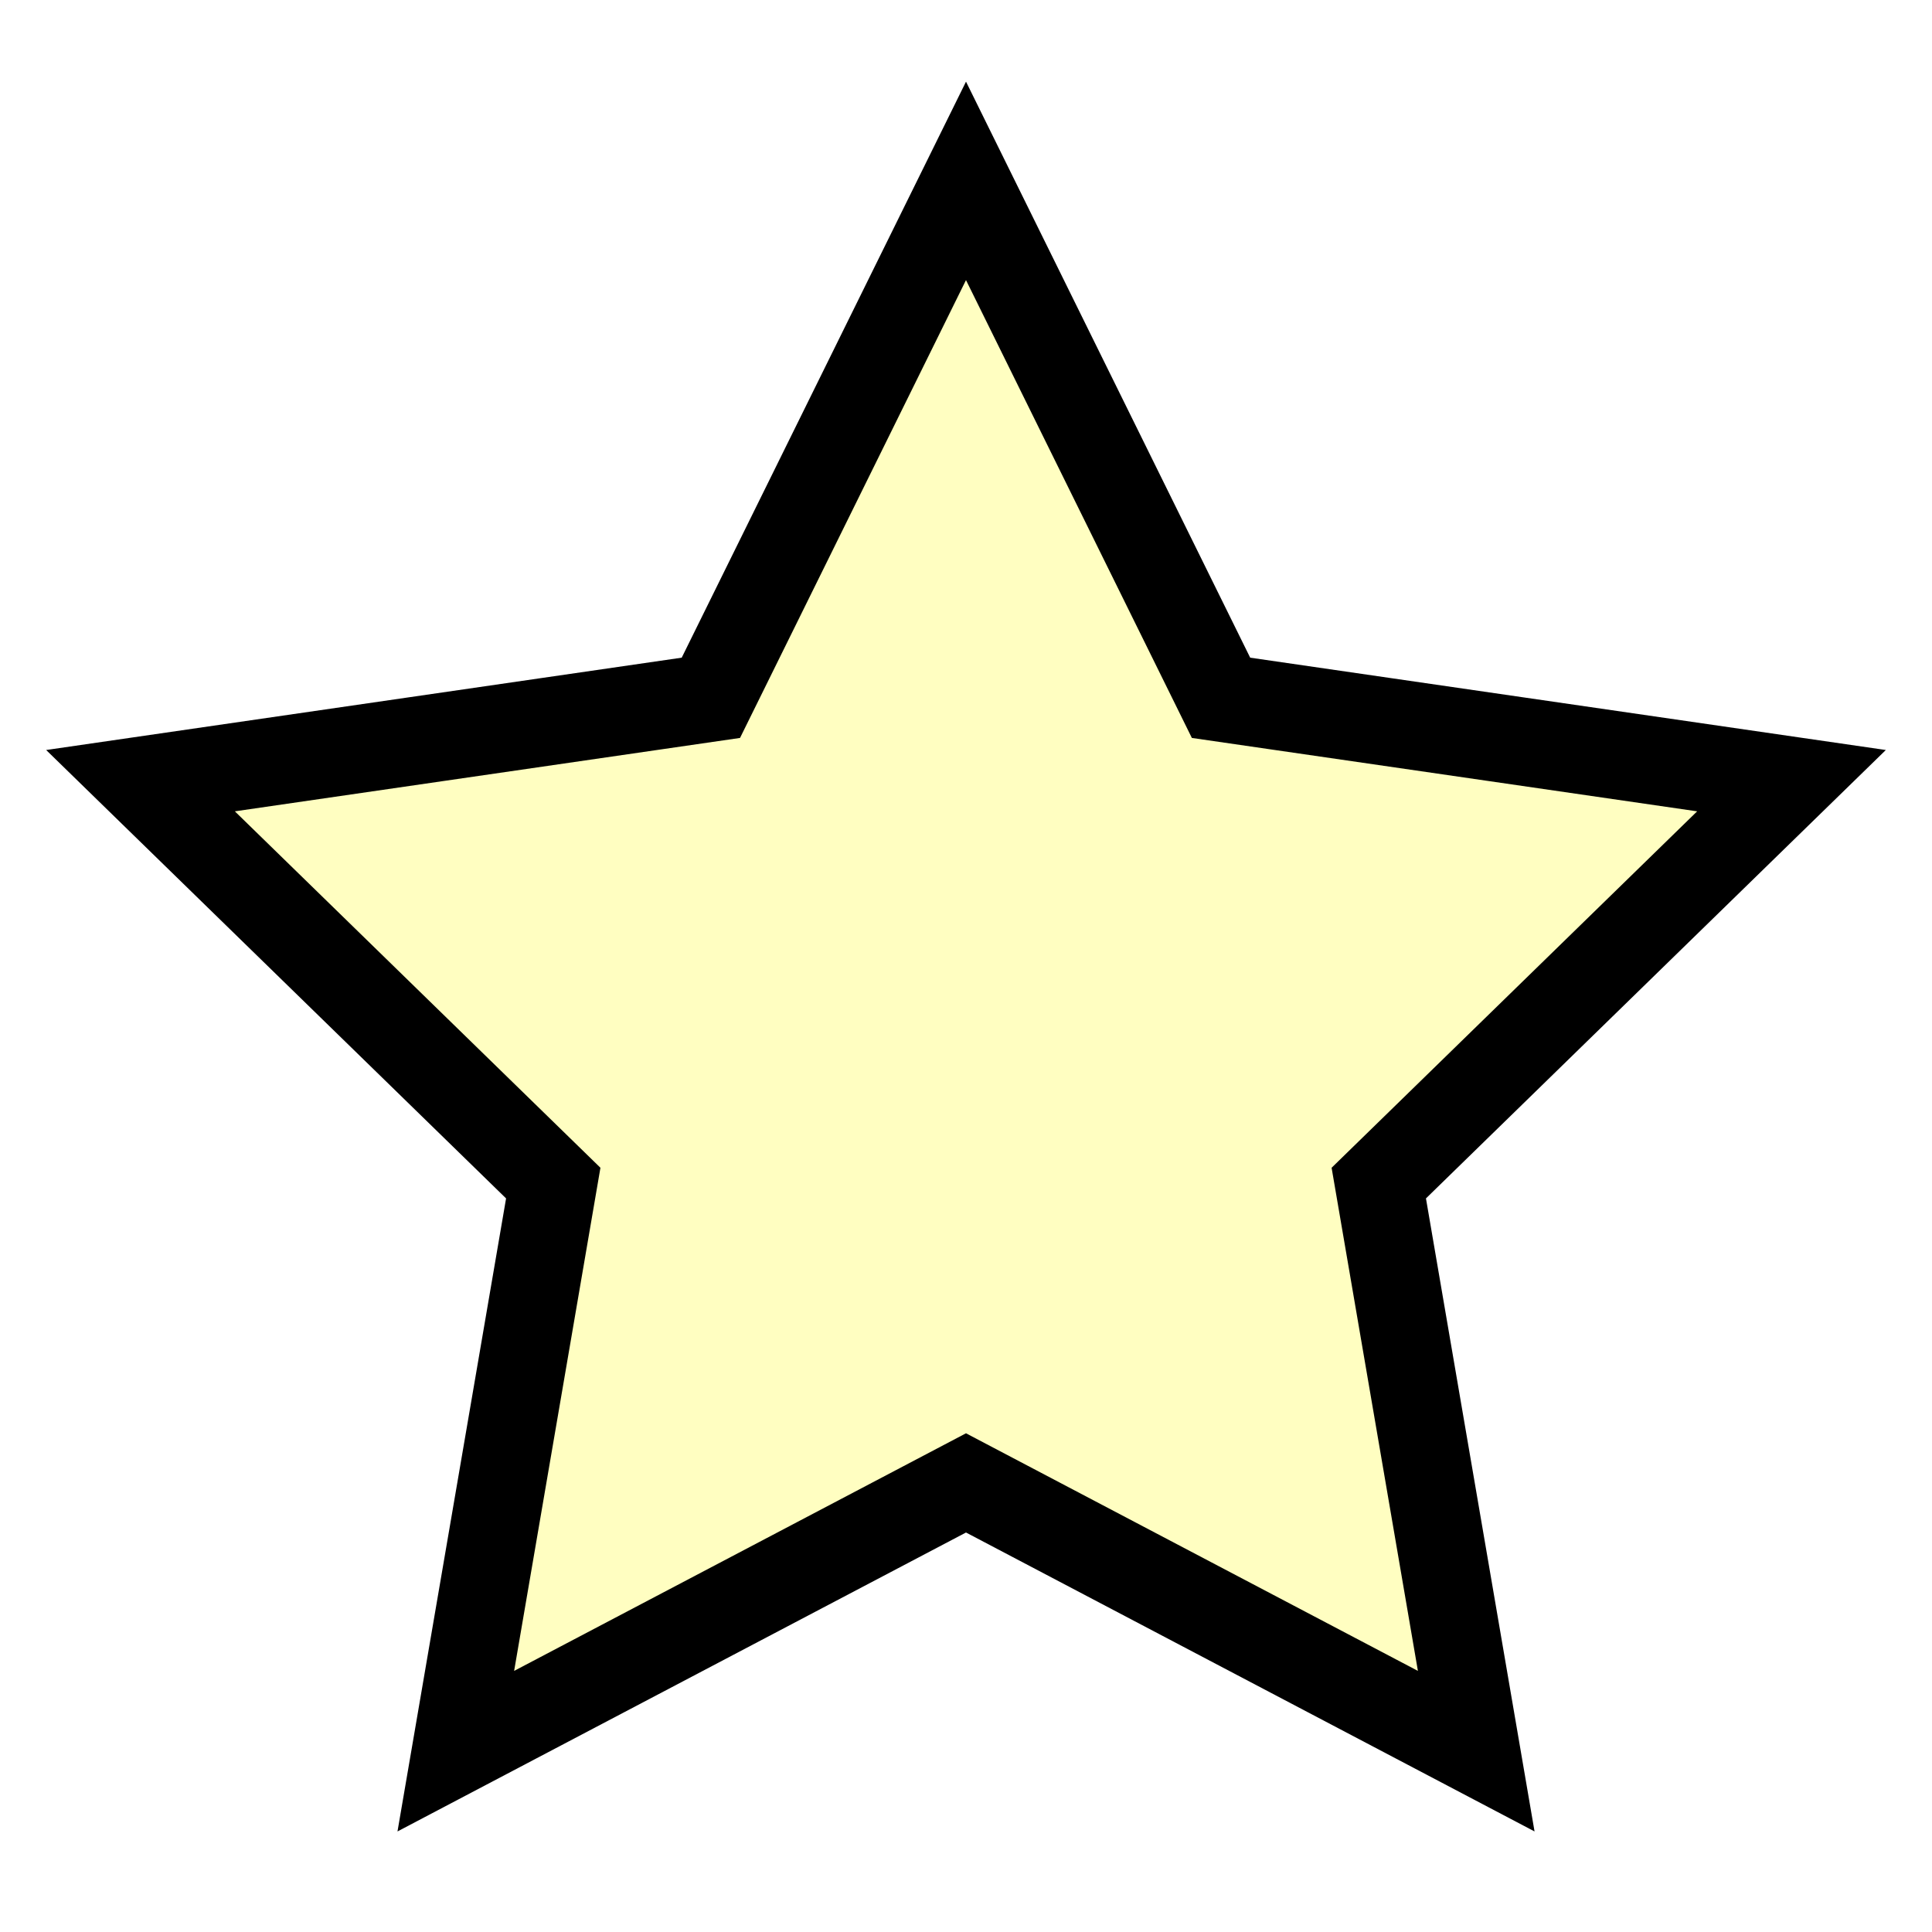
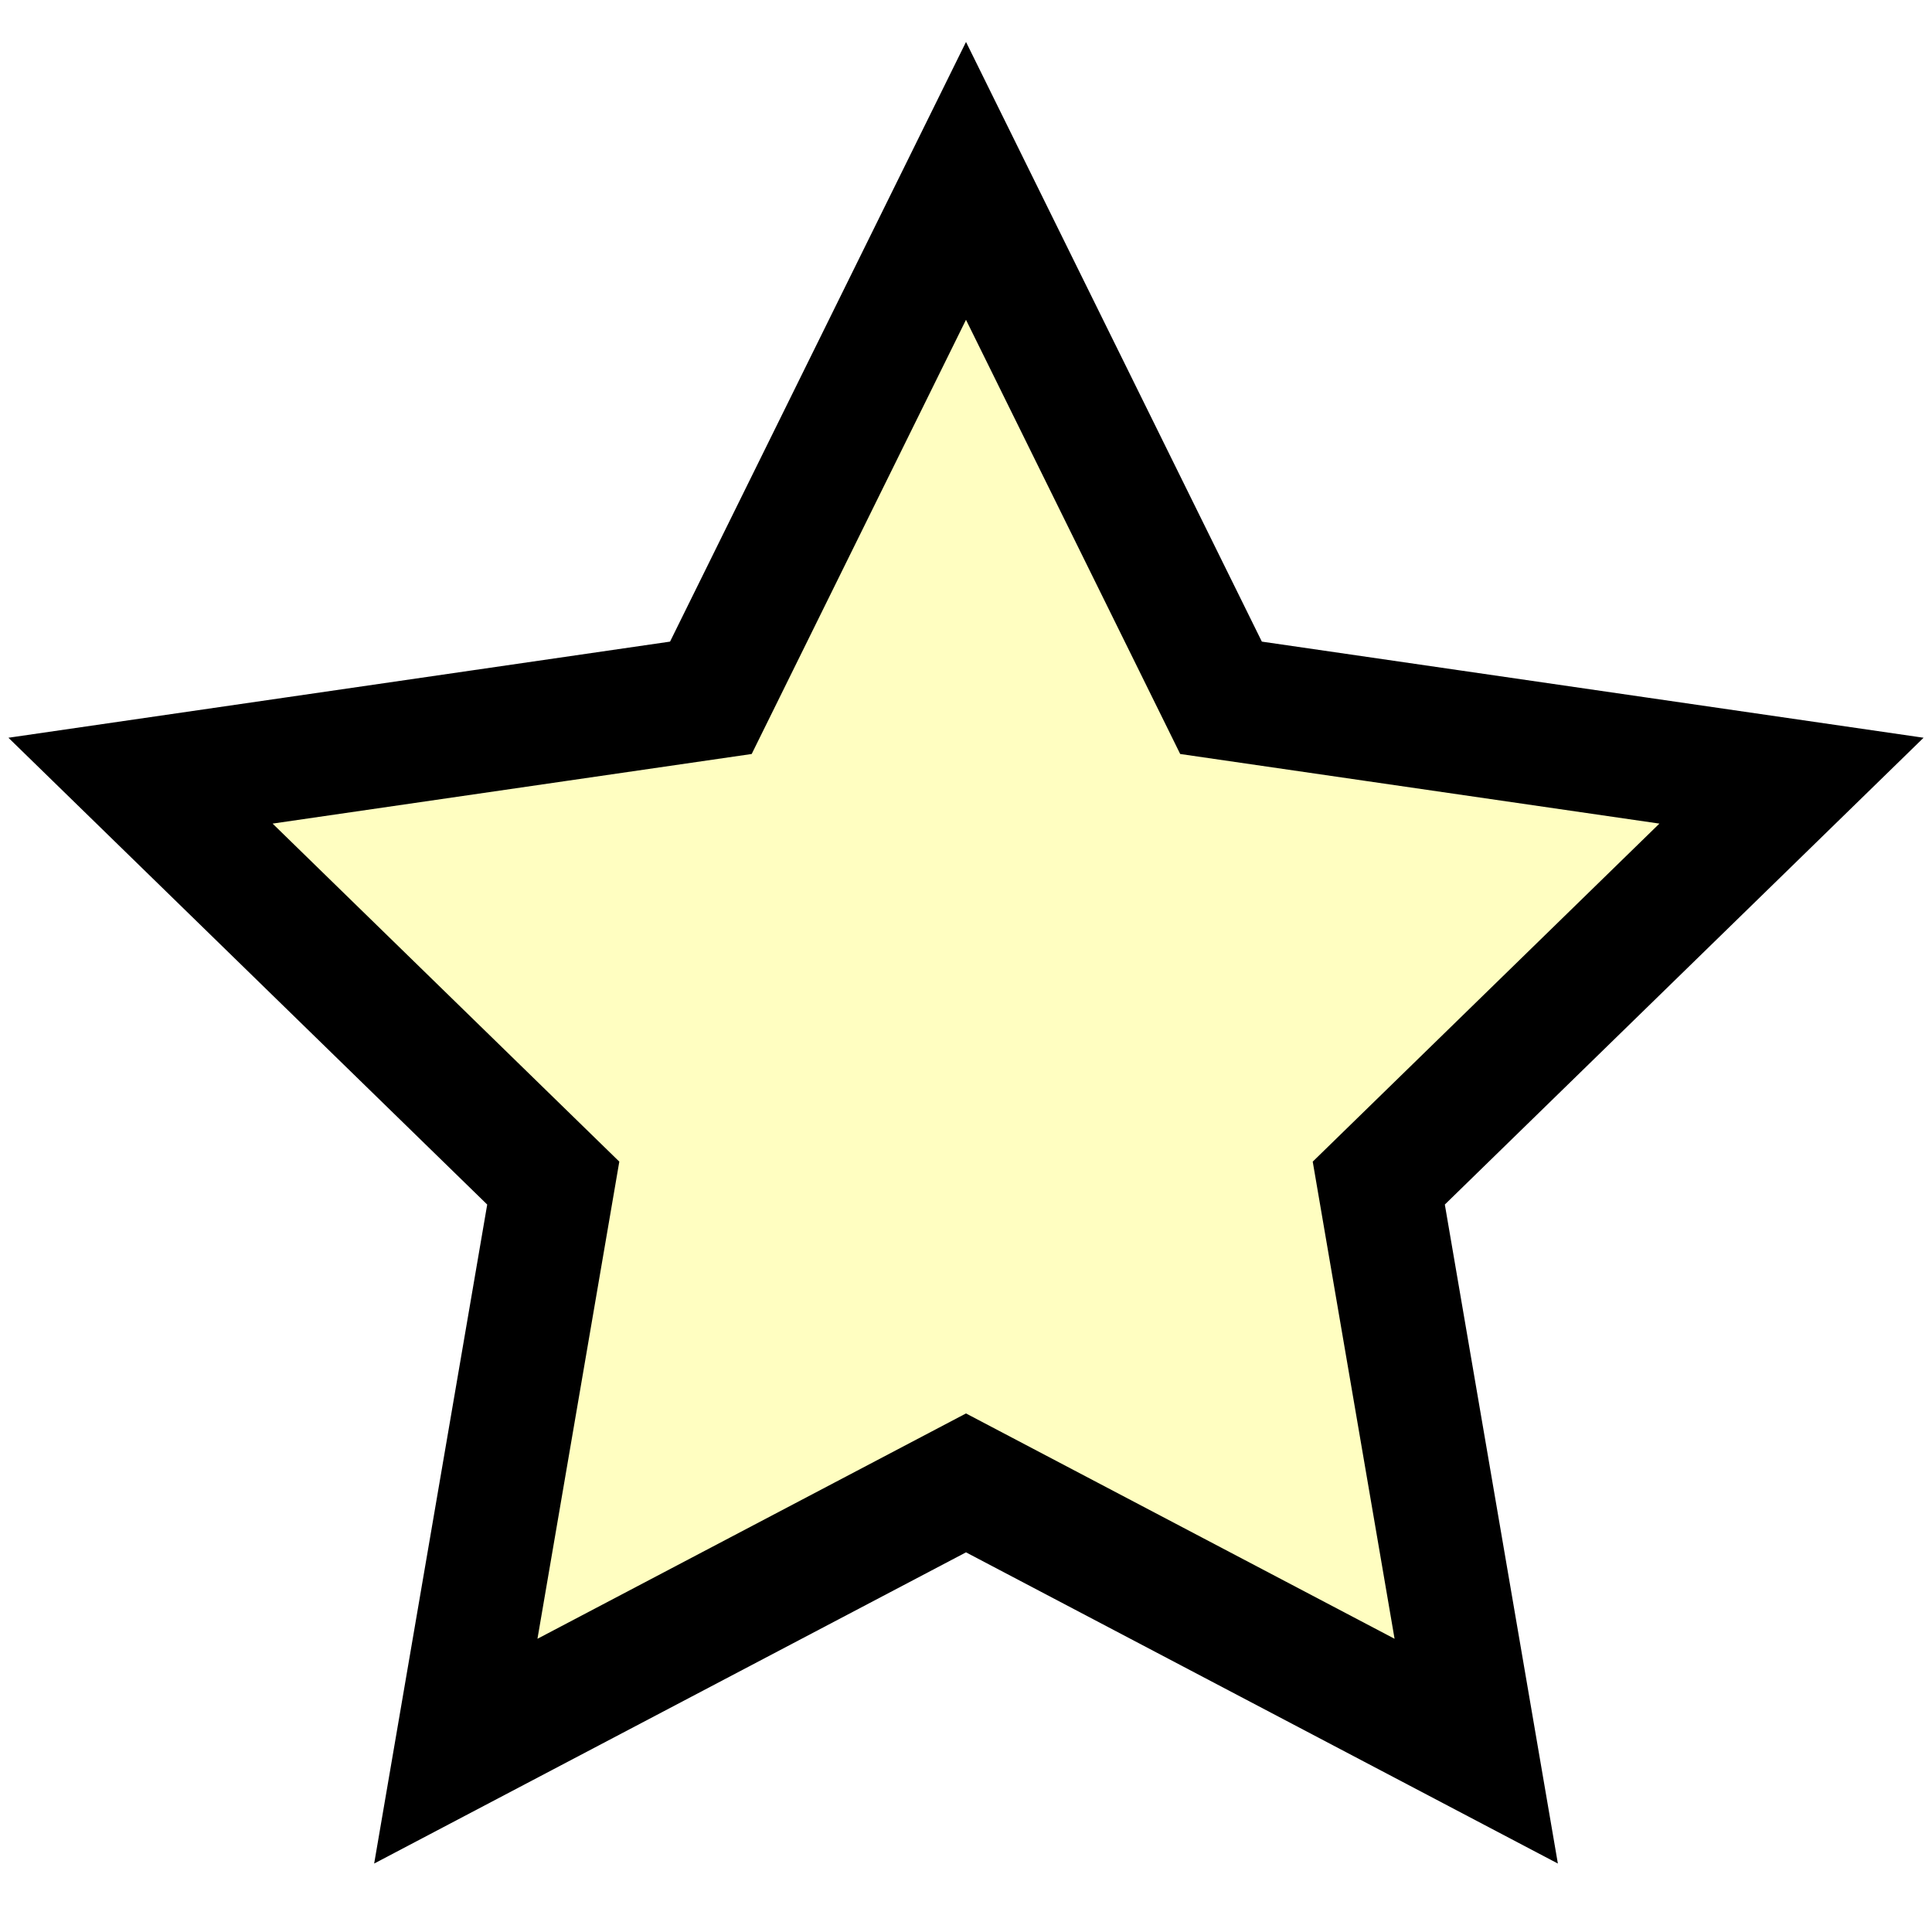
<svg xmlns="http://www.w3.org/2000/svg" version="1.1" width="55" height="55" viewBox="0 0 55 55" id="svg2" xml:space="preserve">
  <defs id="defs9" />
-   <g id="emblem-favorite" style="fill:#fffec1;fill-opacity:1;stroke:#000000;stroke-width:2.5;stroke-miterlimit:4;stroke-opacity:1;stroke-dasharray:none;display:block">
-     <polygon points="34.76,19.865 51,22.224 39.251,33.68 42.025,49.852 27.5,42.215 12.976,49.852 15.75,33.68 4,22.224 20.237,19.865 27.5,5.149 " id="polygon5" style="fill:#fffec1;fill-opacity:1;stroke:#000000;stroke-width:2.5;stroke-miterlimit:4;stroke-opacity:1;stroke-dasharray:none" />
+   <g id="emblem-favorite" style="fill:#fffec1;fill-opacity:1;stroke:#000000;stroke-width:3.5;stroke-miterlimit:4;stroke-opacity:1;stroke-dasharray:none;display:block">
+     <polygon points="51,22.224 39.251,33.68 42.025,49.852 27.5,42.215 12.976,49.852 15.75,33.68 4,22.224 20.237,19.865 27.5,5.149 34.76,19.865 " id="polygon5" style="fill:#fffec1;fill-opacity:1;stroke:#000000;stroke-width:3.5;stroke-miterlimit:4;stroke-opacity:1;stroke-dasharray:none" />
  </g>
</svg>
